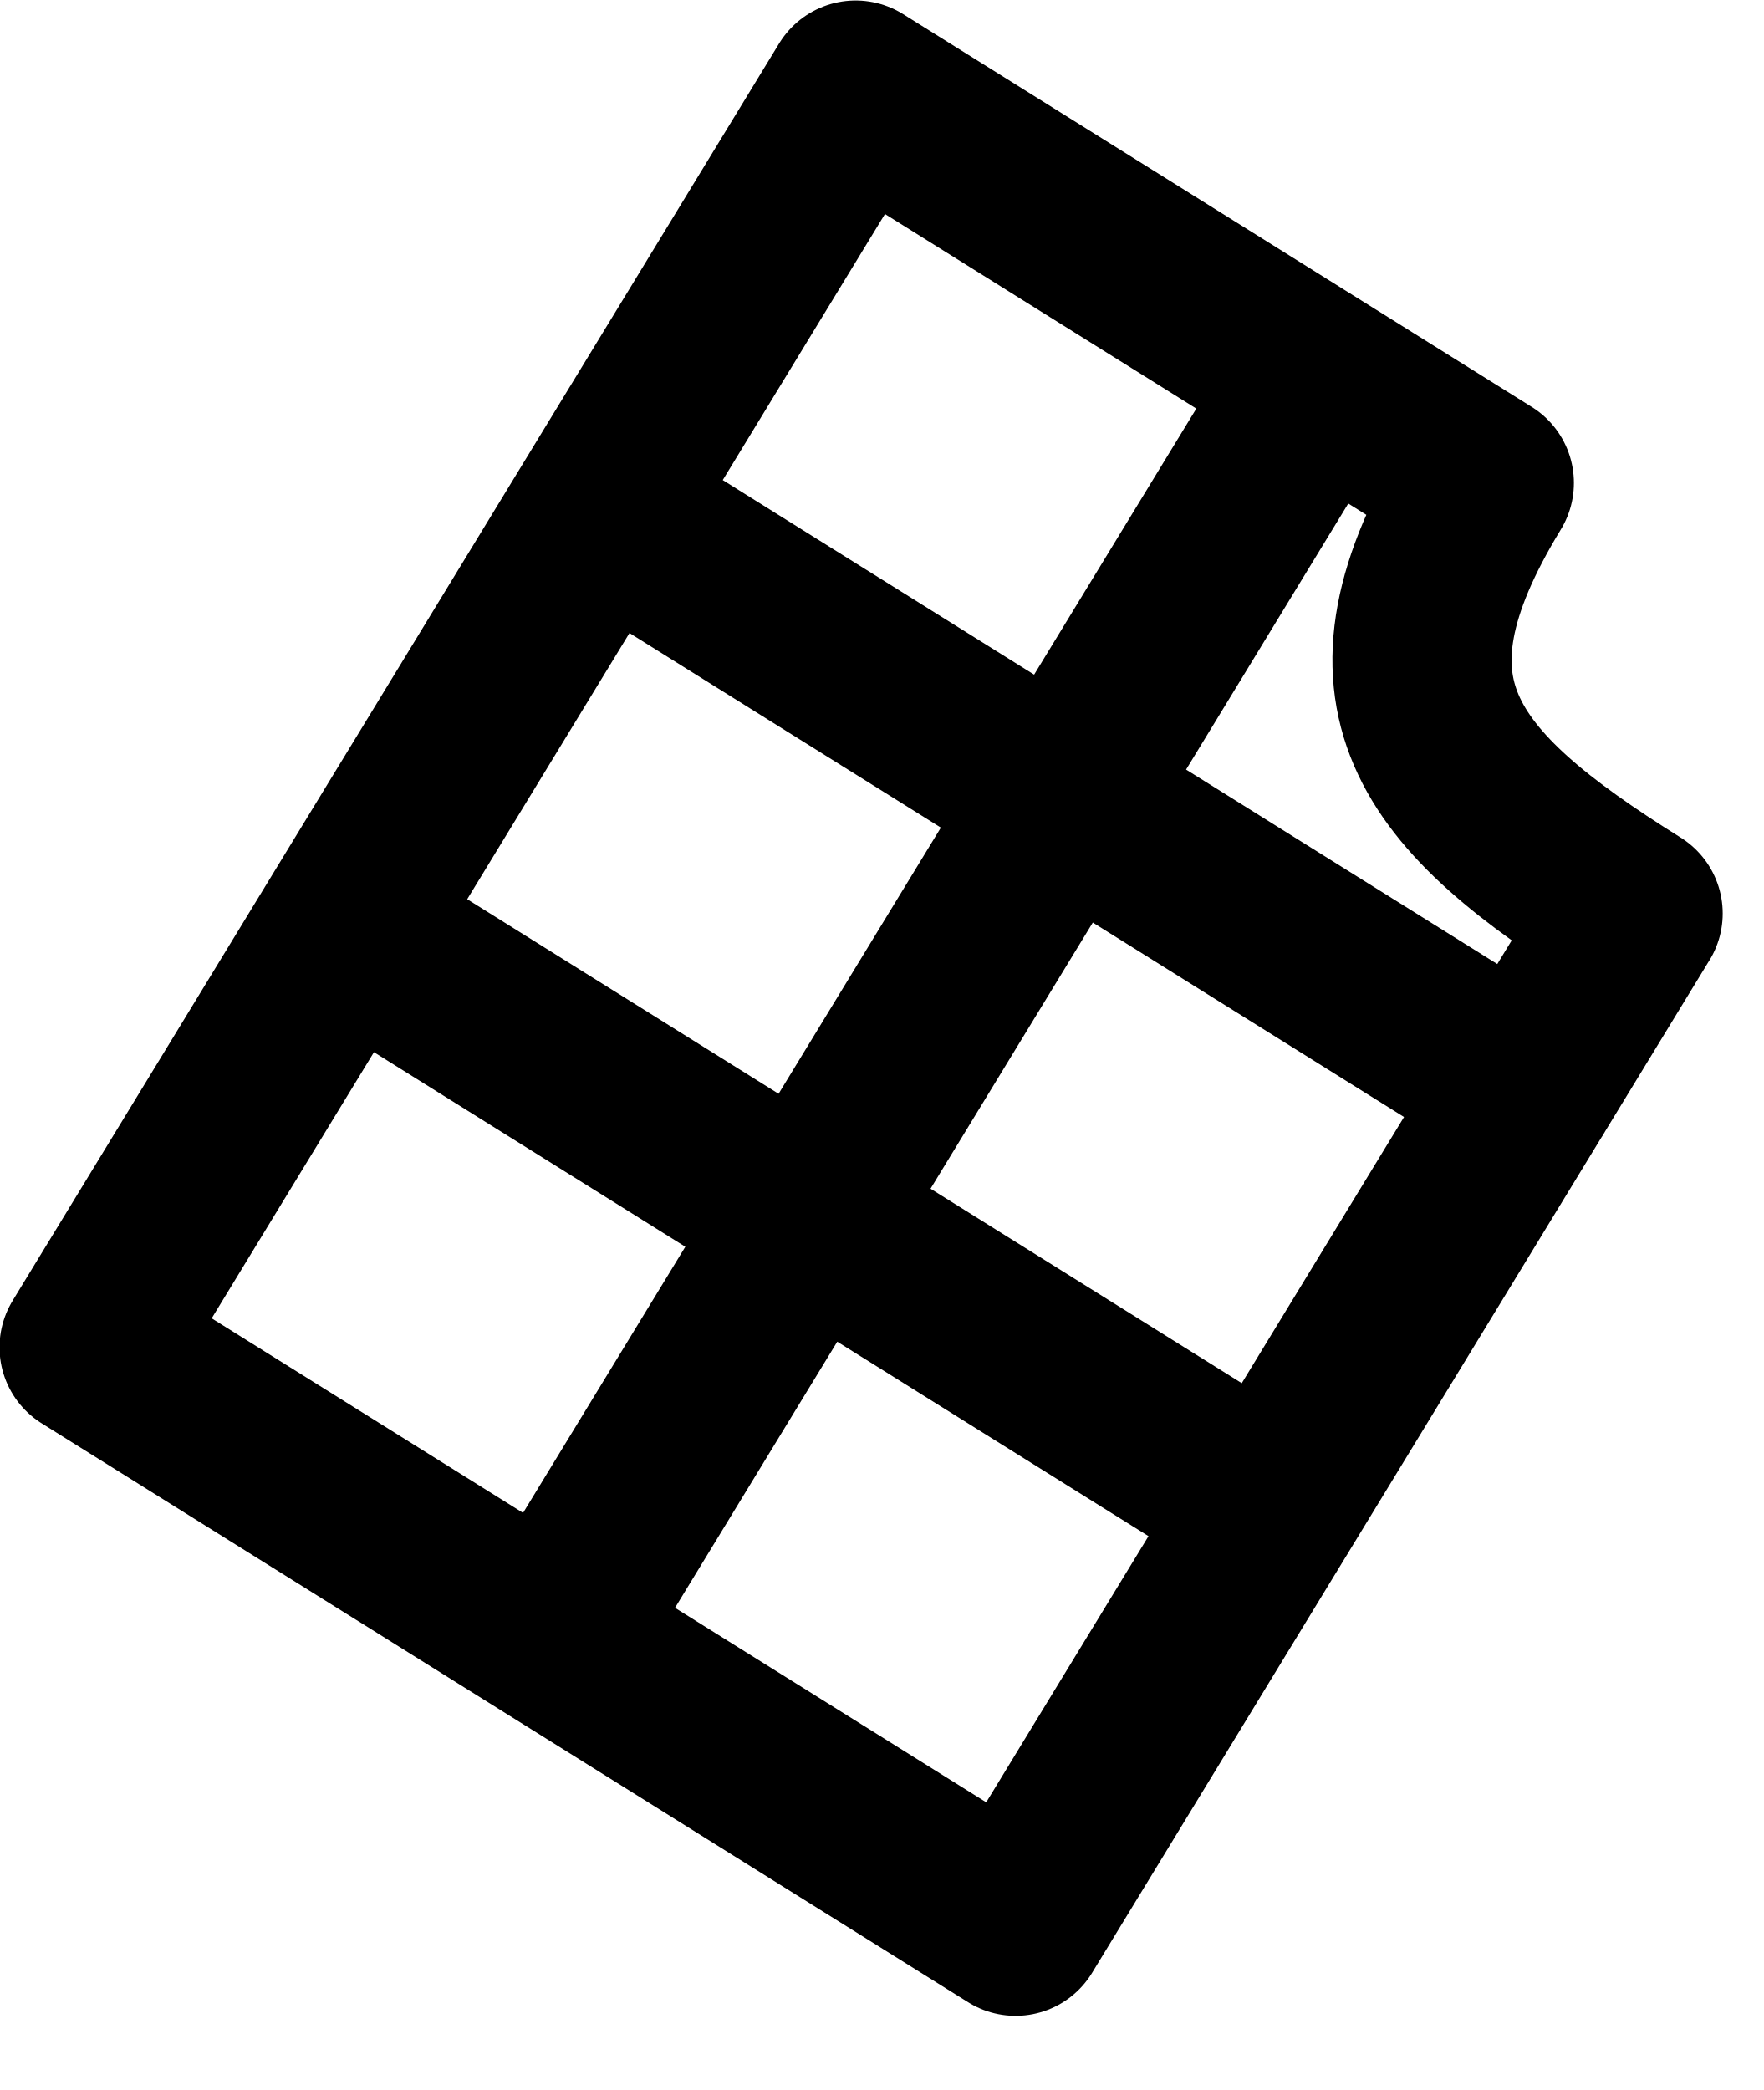
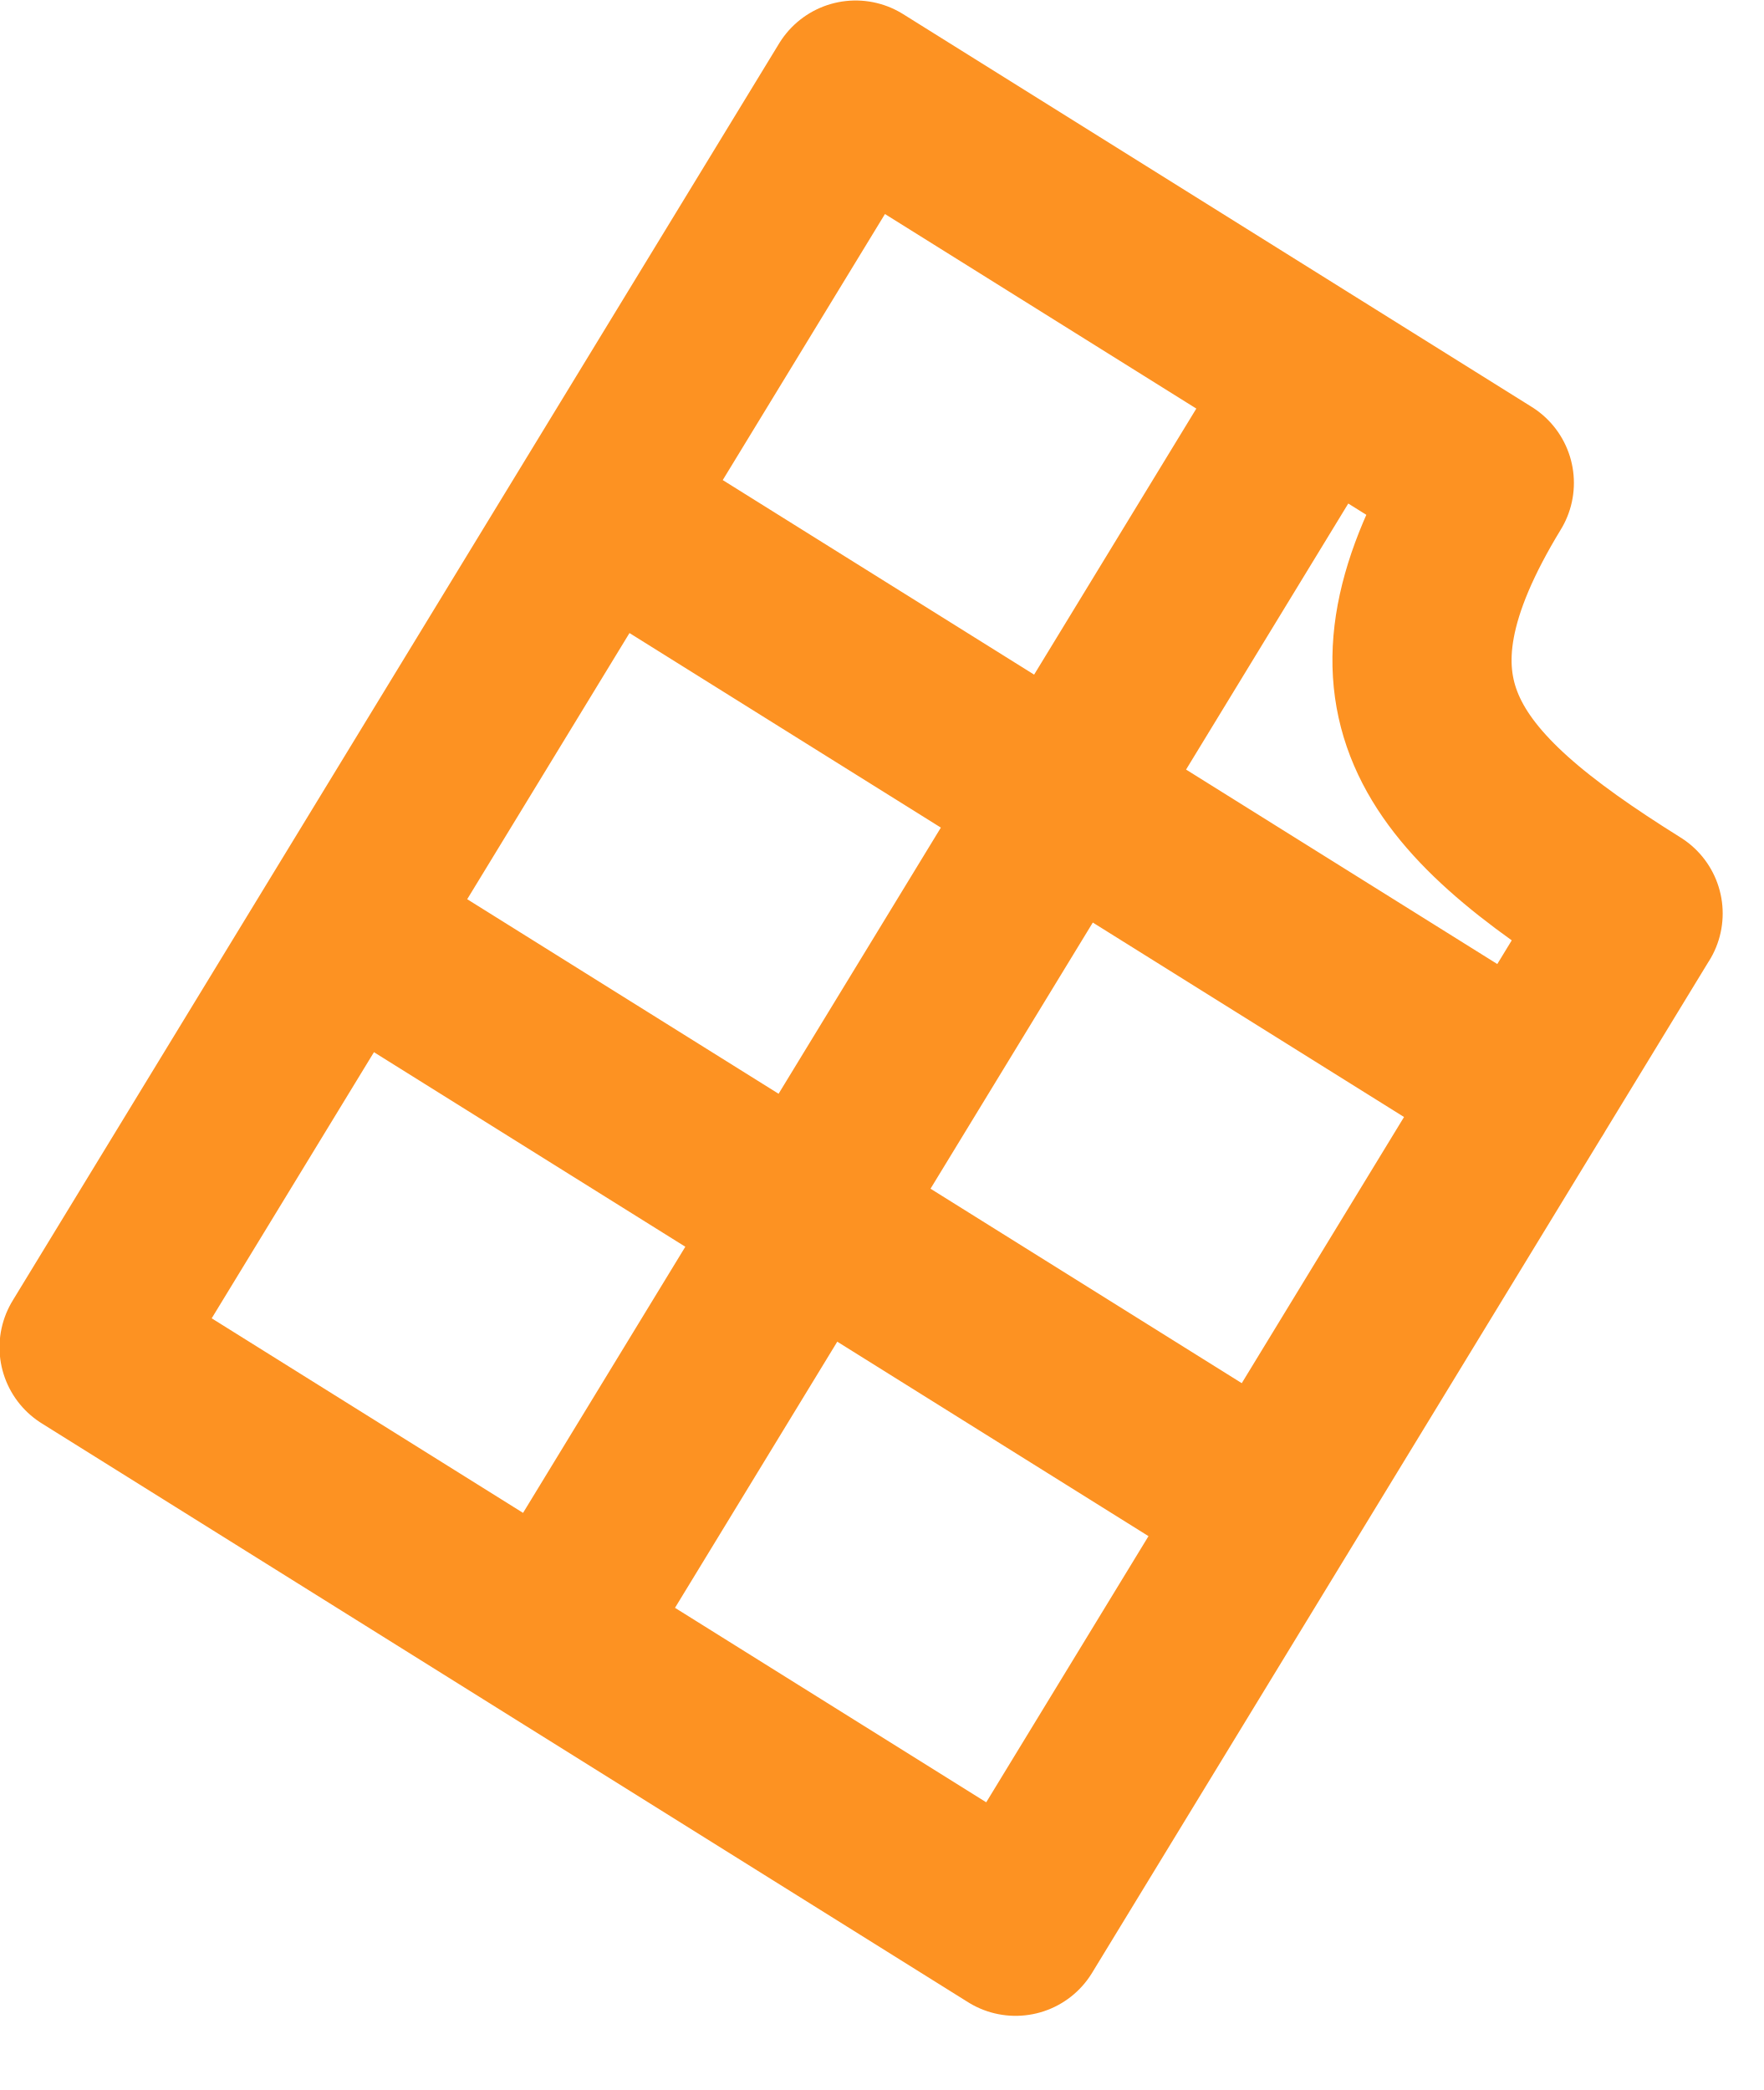
<svg xmlns="http://www.w3.org/2000/svg" viewBox="0 0 27 32">
-   <path fill="none" stroke="#000" stroke-linejoin="round" stroke-linecap="round" stroke-miterlimit="4" stroke-width="2.743" d="M19.462 23.076l-14.186-8.864M9.189 7.795l14.186 8.864M8.458 25.061l11.736-19.25M25.004 13.986c-3.040-1.899-4.234-3.384-2.278-6.592l-9.626-6.015-11.736 19.25 14.185 8.864 9.454-15.507z" />
+   <path fill="none" stroke="#FD9222" stroke-linejoin="round" stroke-linecap="round" stroke-miterlimit="4" stroke-width="2.743" d="M19.462 23.076l-14.186-8.864M9.189 7.795l14.186 8.864M8.458 25.061l11.736-19.25M25.004 13.986c-3.040-1.899-4.234-3.384-2.278-6.592l-9.626-6.015-11.736 19.25 14.185 8.864 9.454-15.507z" />
</svg>
